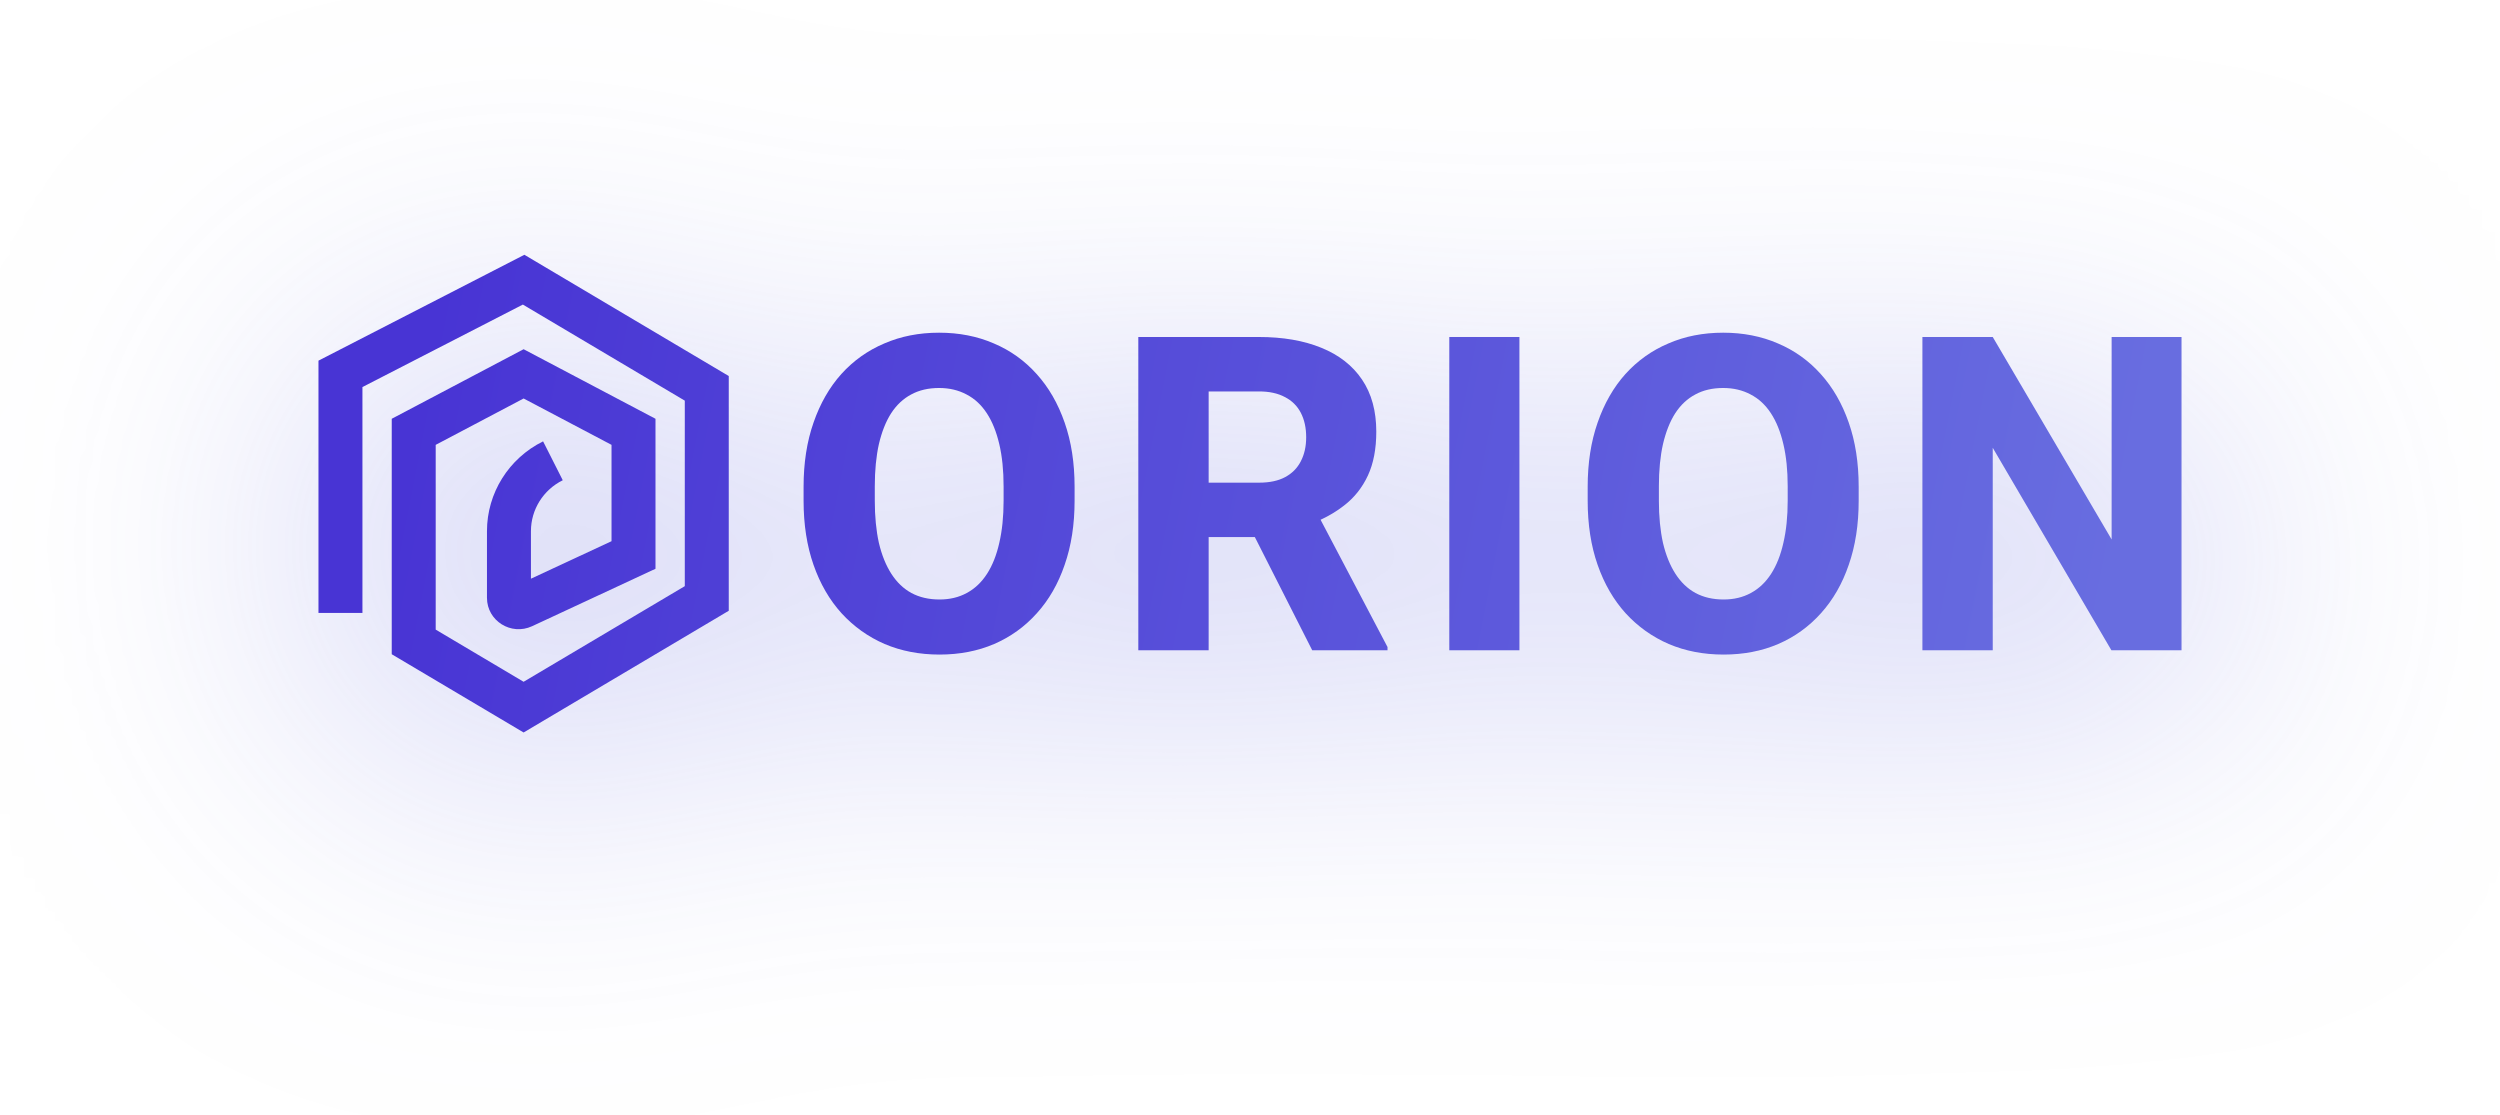
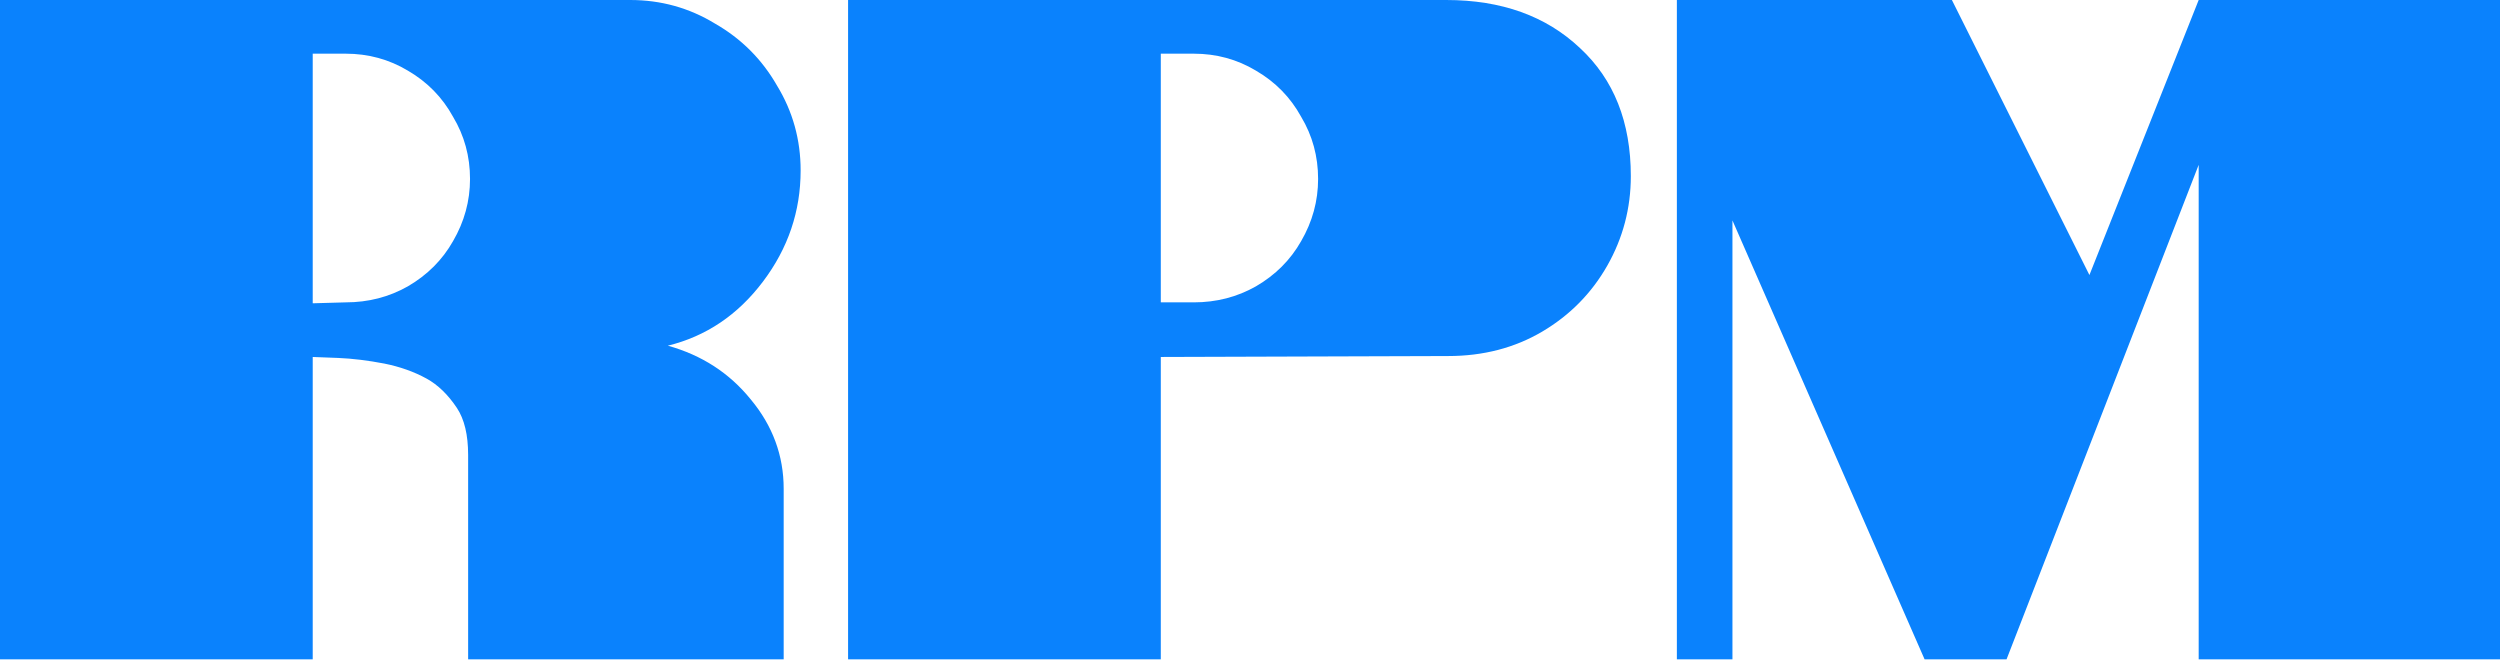
- <svg xmlns="http://www.w3.org/2000/svg" width="157" height="70" viewBox="0 0 157 70" fill="none">
-   <g filter="url(#filter0_d_1435_13239)">
-     <path d="M45.766 23.615L32.931 16L20 22.649V38.493H22.761V24.307L32.835 19.127L43.005 25.161V36.81L32.883 42.816L27.362 39.54V27.937L32.883 25.025L38.404 27.937V33.987L33.343 36.342V33.355C33.343 32.002 34.116 30.765 35.341 30.159L34.106 27.717C31.947 28.785 30.582 30.968 30.582 33.355V37.546C30.582 38.987 32.098 39.939 33.417 39.325L41.165 35.719V26.299L32.883 21.931L24.601 26.299V41.086L32.883 46L45.766 38.356V23.615Z" fill="url(#paint0_linear_1435_13239)" />
-     <path fill-rule="evenodd" clip-rule="evenodd" d="M67.484 30.568V31.446C67.484 32.941 67.276 34.283 66.86 35.472C66.454 36.661 65.871 37.675 65.112 38.513C64.363 39.35 63.468 39.995 62.43 40.445C61.4 40.886 60.257 41.107 59.002 41.107C57.746 41.107 56.599 40.886 55.56 40.445C54.521 39.995 53.618 39.35 52.85 38.513C52.091 37.675 51.504 36.661 51.089 35.472C50.673 34.283 50.465 32.941 50.465 31.446V30.568C50.465 29.072 50.673 27.73 51.089 26.541C51.504 25.343 52.087 24.325 52.837 23.487C53.595 22.65 54.494 22.01 55.533 21.569C56.572 21.118 57.719 20.893 58.974 20.893C60.23 20.893 61.377 21.118 62.416 21.569C63.455 22.01 64.349 22.65 65.099 23.487C65.858 24.325 66.445 25.343 66.86 26.541C67.276 27.73 67.484 29.072 67.484 30.568ZM63.026 31.446V30.541C63.026 29.541 62.935 28.658 62.755 27.892C62.574 27.118 62.312 26.469 61.969 25.947C61.626 25.424 61.201 25.032 60.695 24.771C60.19 24.501 59.616 24.366 58.974 24.366C58.306 24.366 57.723 24.501 57.227 24.771C56.73 25.032 56.31 25.424 55.967 25.947C55.632 26.469 55.375 27.118 55.194 27.892C55.023 28.658 54.937 29.541 54.937 30.541V31.446C54.937 32.437 55.023 33.32 55.194 34.094C55.375 34.86 55.637 35.508 55.98 36.04C56.323 36.571 56.743 36.972 57.24 37.242C57.746 37.513 58.333 37.648 59.002 37.648C59.643 37.648 60.212 37.513 60.709 37.242C61.215 36.972 61.639 36.571 61.983 36.04C62.326 35.508 62.583 34.86 62.755 34.094C62.935 33.32 63.026 32.437 63.026 31.446Z" fill="url(#paint1_linear_1435_13239)" />
-     <path fill-rule="evenodd" clip-rule="evenodd" d="M71.486 21.163H79.06C80.569 21.163 81.874 21.389 82.976 21.839C84.087 22.289 84.941 22.956 85.537 23.839C86.133 24.721 86.431 25.811 86.431 27.109C86.431 28.189 86.255 29.108 85.903 29.865C85.55 30.622 85.054 31.248 84.412 31.743C83.972 32.089 83.478 32.388 82.932 32.641L87.136 40.634V40.837H82.407L78.805 33.729H75.903V40.837H71.486V21.163ZM79.074 30.311H75.903V24.582H79.06C79.71 24.582 80.252 24.699 80.686 24.933C81.129 25.158 81.463 25.487 81.689 25.919C81.915 26.352 82.028 26.865 82.028 27.46C82.028 28.036 81.915 28.541 81.689 28.973C81.472 29.397 81.147 29.725 80.713 29.96C80.28 30.194 79.733 30.311 79.074 30.311Z" fill="url(#paint2_linear_1435_13239)" />
-     <path d="M95.42 40.837V21.163H91.016V40.837H95.42Z" fill="url(#paint3_linear_1435_13239)" />
-     <path fill-rule="evenodd" clip-rule="evenodd" d="M116.725 30.568V31.446C116.725 32.941 116.517 34.283 116.101 35.472C115.695 36.661 115.112 37.675 114.354 38.513C113.604 39.35 112.709 39.995 111.671 40.445C110.641 40.886 109.498 41.107 108.243 41.107C106.987 41.107 105.84 40.886 104.801 40.445C103.762 39.995 102.859 39.35 102.091 38.513C101.332 37.675 100.745 36.661 100.33 35.472C99.914 34.283 99.706 32.941 99.706 31.446V30.568C99.706 29.072 99.914 27.73 100.33 26.541C100.745 25.343 101.328 24.325 102.078 23.487C102.836 22.65 103.735 22.01 104.774 21.569C105.813 21.118 106.96 20.893 108.216 20.893C109.471 20.893 110.618 21.118 111.657 21.569C112.696 22.01 113.59 22.65 114.34 23.487C115.099 24.325 115.686 25.343 116.101 26.541C116.517 27.73 116.725 29.072 116.725 30.568ZM112.267 31.446V30.541C112.267 29.541 112.177 28.658 111.996 27.892C111.815 27.118 111.553 26.469 111.21 25.947C110.867 25.424 110.442 25.032 109.936 24.771C109.43 24.501 108.857 24.366 108.216 24.366C107.547 24.366 106.964 24.501 106.468 24.771C105.971 25.032 105.551 25.424 105.208 25.947C104.873 26.469 104.616 27.118 104.435 27.892C104.264 28.658 104.178 29.541 104.178 30.541V31.446C104.178 32.437 104.264 33.32 104.435 34.094C104.616 34.86 104.878 35.508 105.221 36.04C105.564 36.571 105.984 36.972 106.481 37.242C106.987 37.513 107.574 37.648 108.243 37.648C108.884 37.648 109.453 37.513 109.95 37.242C110.456 36.972 110.88 36.571 111.224 36.04C111.567 35.508 111.824 34.86 111.996 34.094C112.177 33.32 112.267 32.437 112.267 31.446Z" fill="url(#paint4_linear_1435_13239)" />
-     <path d="M137 40.837V21.163H132.61V33.878L125.144 21.163H120.727V40.837H125.144V28.122L132.596 40.837H137Z" fill="url(#paint5_linear_1435_13239)" />
-   </g>
-   <defs>
-     <filter id="filter0_d_1435_13239" x="0" y="0" width="157" height="70" filterUnits="userSpaceOnUse" color-interpolation-filters="sRGB">
-       <feFlood flood-opacity="0" result="BackgroundImageFix" />
-       <feColorMatrix in="SourceAlpha" type="matrix" values="0 0 0 0 0 0 0 0 0 0 0 0 0 0 0 0 0 0 127 0" result="hardAlpha" />
-       <feOffset dy="4" />
-       <feGaussianBlur stdDeviation="10" />
-       <feColorMatrix type="matrix" values="0 0 0 0 0.408 0 0 0 0 0.427 0 0 0 0 0.878 0 0 0 0.5 0" />
-       <feBlend mode="normal" in2="BackgroundImageFix" result="effect1_dropShadow_1435_13239" />
-       <feBlend mode="normal" in="SourceGraphic" in2="effect1_dropShadow_1435_13239" result="shape" />
-     </filter>
-     <linearGradient id="paint0_linear_1435_13239" x1="130.916" y1="46" x2="25.986" y2="25.445" gradientUnits="userSpaceOnUse">
-       <stop stop-color="#686DE0" />
-       <stop offset="1" stop-color="#4834D4" />
-     </linearGradient>
-     <linearGradient id="paint1_linear_1435_13239" x1="130.916" y1="46" x2="25.986" y2="25.445" gradientUnits="userSpaceOnUse">
-       <stop stop-color="#686DE0" />
-       <stop offset="1" stop-color="#4834D4" />
-     </linearGradient>
-     <linearGradient id="paint2_linear_1435_13239" x1="130.916" y1="46" x2="25.986" y2="25.445" gradientUnits="userSpaceOnUse">
-       <stop stop-color="#686DE0" />
-       <stop offset="1" stop-color="#4834D4" />
-     </linearGradient>
-     <linearGradient id="paint3_linear_1435_13239" x1="130.916" y1="46" x2="25.986" y2="25.445" gradientUnits="userSpaceOnUse">
-       <stop stop-color="#686DE0" />
-       <stop offset="1" stop-color="#4834D4" />
-     </linearGradient>
-     <linearGradient id="paint4_linear_1435_13239" x1="130.916" y1="46" x2="25.986" y2="25.445" gradientUnits="userSpaceOnUse">
-       <stop stop-color="#686DE0" />
-       <stop offset="1" stop-color="#4834D4" />
-     </linearGradient>
-     <linearGradient id="paint5_linear_1435_13239" x1="130.916" y1="46" x2="25.986" y2="25.445" gradientUnits="userSpaceOnUse">
-       <stop stop-color="#686DE0" />
-       <stop offset="1" stop-color="#4834D4" />
-     </linearGradient>
-   </defs>
+ <svg xmlns="http://www.w3.org/2000/svg" width="91" height="24" viewBox="0 0 91 24" fill="none">
+   <path d="M0 0H22.937C24.057 0 25.086 0.286 26.023 0.857C26.983 1.406 27.737 2.16 28.286 3.12C28.857 4.057 29.143 5.086 29.143 6.206C29.143 7.691 28.686 9.04 27.771 10.251C26.857 11.463 25.703 12.24 24.309 12.583C25.543 12.926 26.549 13.577 27.326 14.537C28.126 15.497 28.526 16.583 28.526 17.794V24H17.04V16.56C17.04 15.829 16.903 15.257 16.629 14.846C16.309 14.366 15.943 14.011 15.531 13.783C15.074 13.531 14.56 13.349 13.989 13.234C13.394 13.12 12.834 13.051 12.309 13.029L11.383 12.994V24H0V0ZM12.583 11.006C13.406 11.006 14.16 10.811 14.846 10.423C15.554 10.011 16.103 9.463 16.491 8.777C16.903 8.069 17.109 7.314 17.109 6.514C17.109 5.691 16.903 4.937 16.491 4.251C16.103 3.543 15.554 2.983 14.846 2.571C14.16 2.16 13.406 1.954 12.583 1.954H11.383V11.04L12.583 11.006Z" fill="#0A82FD" />
+   <path d="M30.87 0H52.642C54.653 0 56.276 0.583 57.511 1.749C58.745 2.891 59.362 4.446 59.362 6.411C59.362 7.577 59.076 8.663 58.505 9.669C57.933 10.674 57.145 11.474 56.139 12.069C55.133 12.663 53.99 12.96 52.711 12.96L42.253 12.994V24H30.87V0ZM43.453 11.006C44.276 11.006 45.031 10.811 45.716 10.423C46.425 10.011 46.973 9.463 47.362 8.777C47.773 8.069 47.979 7.314 47.979 6.514C47.979 5.691 47.773 4.937 47.362 4.251C46.973 3.543 46.425 2.983 45.716 2.571C45.031 2.16 44.276 1.954 43.453 1.954H42.253V11.006H43.453Z" fill="#0A82FD" />
+   <path d="M63.061 8.023V24H61.038V0H71.049L76.055 10.011L80.032 0H91.004V24H80.032V6L73.038 24H70.055L63.061 8.023Z" fill="#0A82FD" />
</svg>
